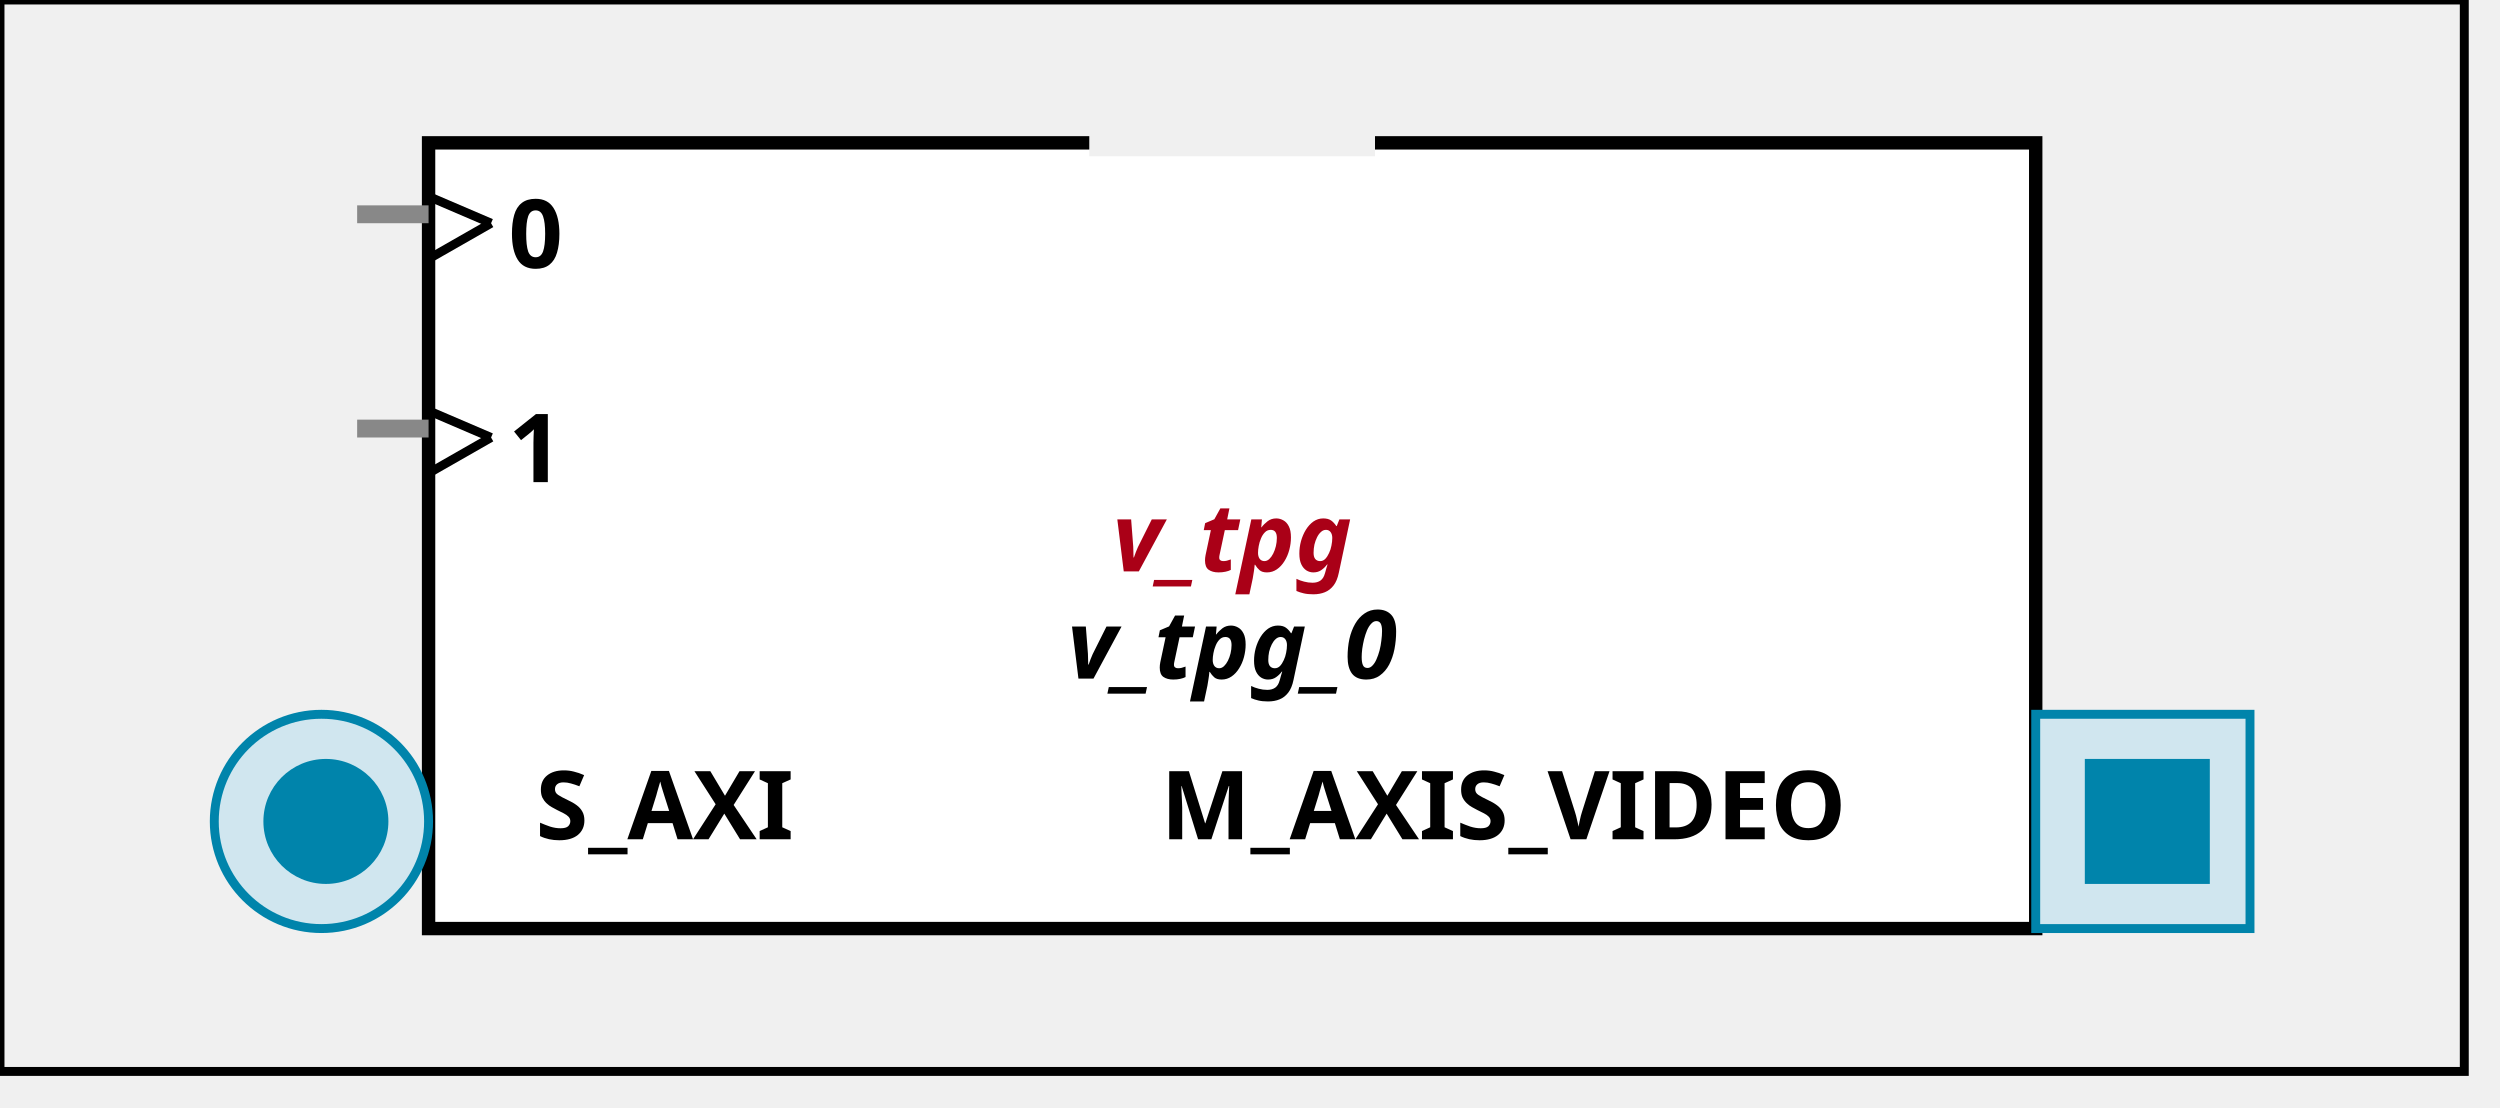
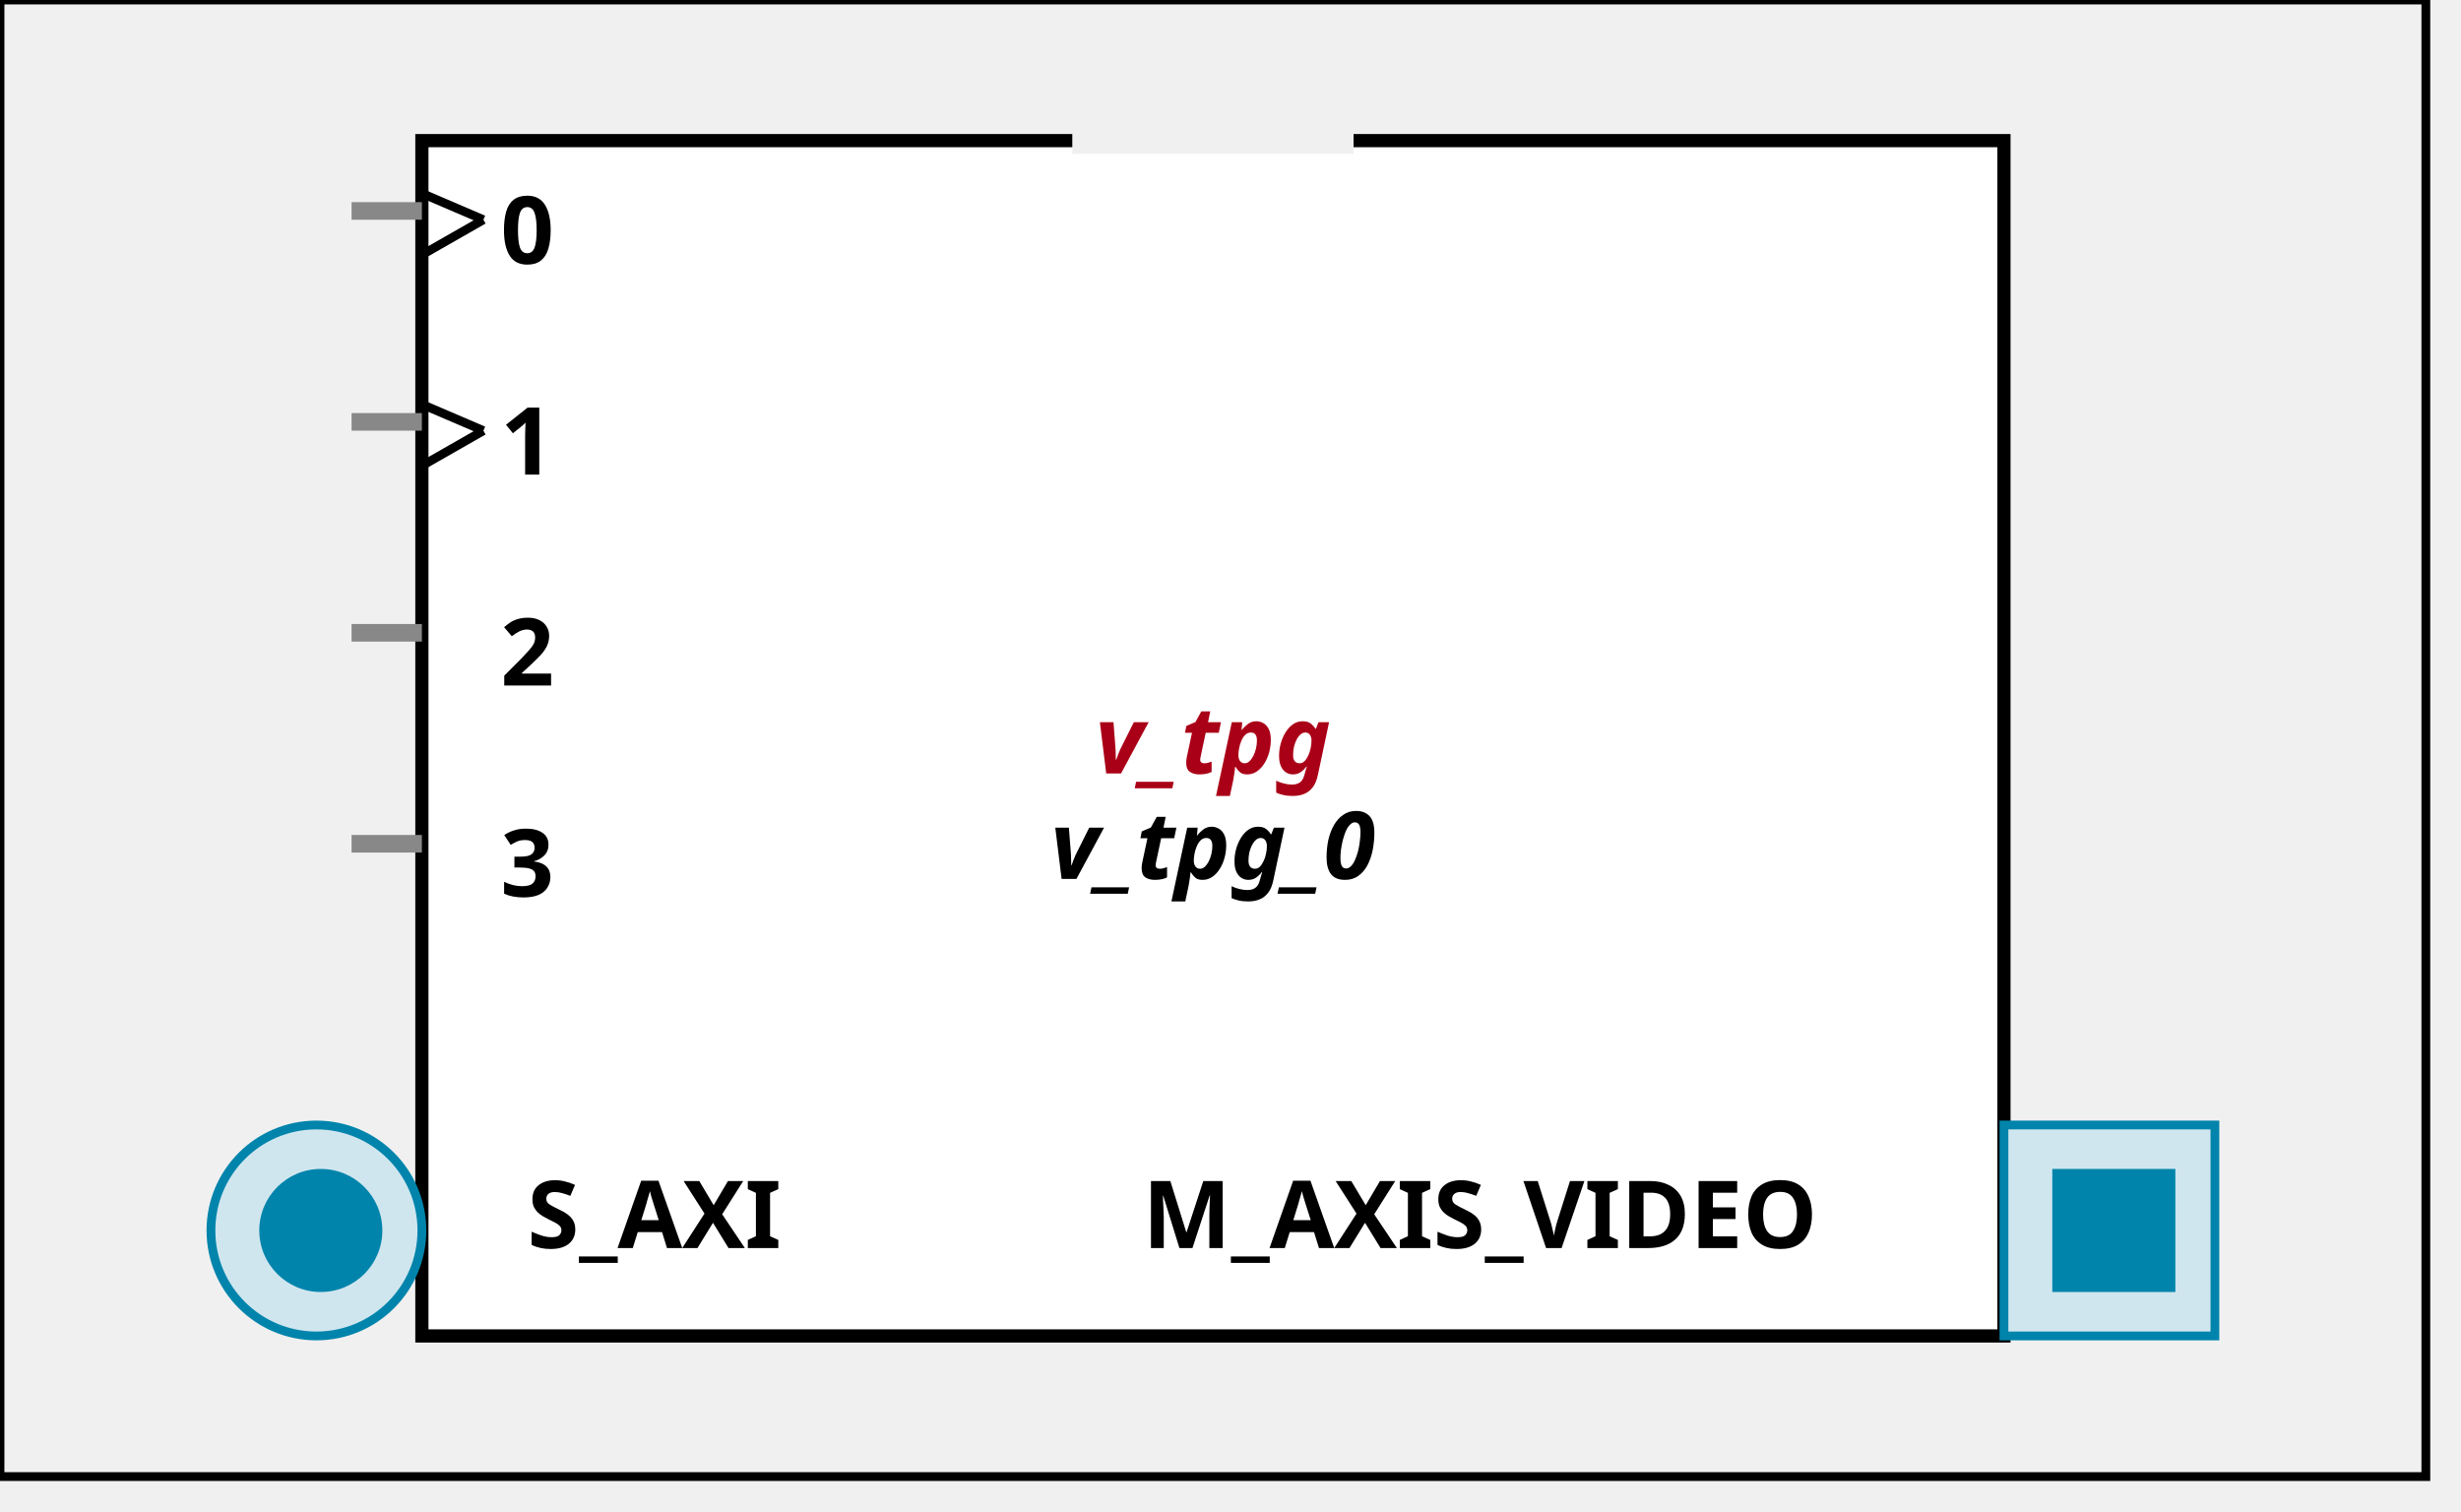
- <svg xmlns:xlink="http://www.w3.org/1999/xlink" width="280" height="124">
+ <svg xmlns:xlink="http://www.w3.org/1999/xlink" width="280" height="172">
  <defs>
    <g id="AXI_BifLabel">
      <rect x="0" y="0" rx="3" ry="3" width="32" height="16" style="fill:#0084AB; stroke:black; stroke-width:1" />
    </g>
    <g id="AXI_busconn_SLAVE">
      <circle cx="12" cy="12" r="12" style="fill:#D0E6EF; stroke:#0084AB; stroke-width:1" />
      <circle cx="12.5" cy="12" r="7" style="fill:#0084AB; stroke:none;" />
    </g>
    <g id="AXI_busconn_MASTER">
      <rect x="0" y="0" width="24" height="24" style="fill:#D0E6EF; stroke:#0084AB; stroke-width:1" />
      <rect x="5.5" y="5" width="14" height="14" style="fill:#0084AB; stroke:none;" />
    </g>
    <g id="AXIS_BifLabel">
      <rect x="0" y="0" rx="3" ry="3" width="32" height="16" style="fill:#0084AB; stroke:black; stroke-width:1" />
    </g>
    <g id="AXIS_busconn_TARGET">
      <circle cx="12" cy="12" r="12" style="fill:#D0E6EF; stroke:#0084AB; stroke-width:1" />
      <circle cx="12.5" cy="12" r="7" style="fill:#0084AB; stroke:none;" />
    </g>
    <g id="AXIS_busconn_INITIATOR">
      <rect x="0" y="0" width="24" height="24" style="fill:#D0E6EF; stroke:#0084AB; stroke-width:1" />
      <rect x="5.5" y="5" width="14" height="14" style="fill:#0084AB; stroke:none;" />
    </g>
    <g id="XIL_BifLabel">
      <rect x="0" y="0" rx="3" ry="3" width="32" height="16" style="fill:#990066; stroke:black; stroke-width:1" />
    </g>
    <g id="XIL_busconn_TARGET">
      <circle cx="12" cy="12" r="12" style="fill:#CC3399; stroke:#990066; stroke-width:1" />
      <circle cx="12.5" cy="12" r="7" style="fill:#990066; stroke:none;" />
    </g>
    <g id="XIL_busconn_INITIATOR">
      <rect x="0" y="0" width="24" height="24" style="fill:#CC3399; stroke:#990066; stroke-width:1" />
      <rect x="5.5" y="5" width="14" height="14" style="fill:#990066; stroke:none;" />
    </g>
    <g id="LMB_BifLabel">
      <rect x="0" y="0" rx="3" ry="3" width="32" height="16" style="fill:#7777FF; stroke:black; stroke-width:1" />
    </g>
    <g id="LMB_busconn_SLAVE">
      <circle cx="12" cy="12" r="12" style="fill:#DDDDFF; stroke:#7777FF; stroke-width:1" />
      <circle cx="12.5" cy="12" r="7" style="fill:#7777FF; stroke:none;" />
    </g>
    <g id="LMB_busconn_MASTER">
      <rect x="0" y="0" width="24" height="24" style="fill:#DDDDFF; stroke:#7777FF; stroke-width:1" />
      <rect x="5.5" y="5" width="14" height="14" style="fill:#7777FF; stroke:none;" />
    </g>
    <g id="KEY_BifLabel">
      <rect x="0" y="0" rx="3" ry="3" width="32" height="16" style="fill:#444444; stroke:black; stroke-width:1" />
    </g>
    <g id="KEY_busconn_SLAVE">
      <circle cx="12" cy="12" r="12" style="fill:#888888; stroke:#444444; stroke-width:1" />
      <circle cx="12.5" cy="12" r="7" style="fill:#444444; stroke:none;" />
    </g>
    <g id="KEY_busconn_MASTER">
      <rect x="0" y="0" width="24" height="24" style="fill:#888888; stroke:#444444; stroke-width:1" />
      <rect x="5.5" y="5" width="14" height="14" style="fill:#444444; stroke:none;" />
    </g>
    <g id="KEY_busconn_MASTER_SLAVE">
      <circle cx="12" cy="12" r="12" style="fill:#888888; stroke:#444444; stroke-width:1" />
      <circle cx="12.5" cy="12" r="7" style="fill:#444444; stroke:none;" />
      <rect x="0" y="12" width="24" height="12" style="fill:#888888; stroke:#444444; stroke-width:1" />
      <rect x="5.5" y="12" width="14" height="7" style="fill:#444444; stroke:none;" />
    </g>
    <g id="KEY_busconn_TARGET">
      <circle cx="12" cy="12" r="12" style="fill:#888888; stroke:#444444; stroke-width:1" />
      <circle cx="12.5" cy="12" r="7" style="fill:#444444; stroke:none;" />
    </g>
    <g id="KEY_busconn_INITIATOR">
      <rect x="0" y="0" width="24" height="24" style="fill:#888888; stroke:#444444; stroke-width:1" />
      <rect x="5.5" y="5" width="14" height="14" style="fill:#444444; stroke:none;" />
    </g>
    <g id="KEY_busconn_MONITOR">
      <rect x="0" y="0.5" width="24" height="7" style="fill:#444444; stroke:none;" />
      <rect x="0" y="16" width="24" height="7" style="fill:#444444; stroke:none;" />
    </g>
    <g id="KEY_busconn_USER">
      <circle cx="12" cy="12" r="12" style="fill:#888888; stroke:#444444; stroke-width:1" />
      <circle cx="12.5" cy="12" r="7" style="fill:#444444; stroke:none;" />
    </g>
    <g id="KEY_busconn_TRANSPARENT">
      <circle cx="12" cy="12" r="12" style="fill:#FFFFFF; stroke:#444444; stroke-width:1" />
      <circle cx="12.5" cy="12" r="7" style="fill:#FFFFFF; stroke:none;" />
    </g>
    <g id="HCurve" overflow="visible">
      <path d="m 0  0,      a 16 16, 0,0,0, 32,0,     z" style="fill:#F0F0F0;fill-opacity:1;stroke:black;stroke-width:1.5" />
      <line x1="0" y1="0" x2="32" y2="0" style="stroke:#F0F0F0;stroke-width:3" />
    </g>
    <g id="IPD_StandardBody">
-       <rect x="0" y="0" width="276" height="120" style="fill:#F0F0F0;fill-opacity: 1.0; stroke:#000000; stroke-width:1" />
-       <rect x="48" y="16" width="180" height="88" style="fill:#FFFFFF; fill-opacity: 1.0; stroke:#000000; stroke-width:1.5" />
+       <rect x="0" y="0" width="276" height="168" style="fill:#F0F0F0;fill-opacity: 1.0; stroke:#000000; stroke-width:1" />
+       <rect x="48" y="16" width="180" height="136" style="fill:#FFFFFF; fill-opacity: 1.0; stroke:#000000; stroke-width:1.5" />
      <use x="122" y="16" xlink:href="#HCurve" />
    </g>
    <g id="IPD_PORT">
      <rect width="8" height="8" style="fill:#888888;stroke-width:1;stroke:black;" />
    </g>
    <g id="IPD_SPort">
      <line x1="0" y1="0" x2="8" y2="0" style="stroke:#888888;stroke-width:2;stroke-opacity:1" />
    </g>
    <g id="IPD_PortClk">
      <line x1="0" y1="0" x2="7" y2="3" style="stroke:#000000;stroke-width:1;stroke-opacity:1" />
      <line x1="7" y1="3" x2="0" y2="7" style="stroke:#000000;stroke-width:1;stroke-opacity:1" />
    </g>
  </defs>
  <use x="0" y="0" xlink:href="#IPD_StandardBody" />
-   <text x="138" y="64" fill="#AA0017" stroke="none" font-size="8pt" font-style="italic" font-weight="bold" text-anchor="middle" font-family="Verdana Arial Helvetica san-serif">v_tpg</text>
-   <text x="138" y="76" fill="#000000" stroke="none" font-size="8pt" font-style="italic" font-weight="bold" text-anchor="middle" font-family="Courier Arial Helvetica san-serif">v_tpg_0</text>
+   <text x="138" y="88" fill="#AA0017" stroke="none" font-size="8pt" font-style="italic" font-weight="bold" text-anchor="middle" font-family="Verdana Arial Helvetica san-serif">v_tpg</text>
+   <text x="138" y="100" fill="#000000" stroke="none" font-size="8pt" font-style="italic" font-weight="bold" text-anchor="middle" font-family="Courier Arial Helvetica san-serif">v_tpg_0</text>
  <use x="40" y="24" xlink:href="#IPD_SPort" />
  <use x="48" y="22" xlink:href="#IPD_PortClk" />
  <text x="60" y="30" fill="#000000" stroke="none" font-size="8pt" font-style="normal" font-weight="bold" text-anchor="middle" font-family="Verdana Arial Helvetica san-serif">0</text>
  <use x="40" y="48" xlink:href="#IPD_SPort" />
  <use x="48" y="46" xlink:href="#IPD_PortClk" />
  <text x="60" y="54" fill="#000000" stroke="none" font-size="8pt" font-style="normal" font-weight="bold" text-anchor="middle" font-family="Verdana Arial Helvetica san-serif">1</text>
-   <use x="24" y="80" xlink:href="#AXI_busconn_SLAVE" />
-   <text x="60" y="94" fill="#000000" stroke="none" font-size="8pt" font-style="normal" font-weight="bold" font-family="Verdana Arial Helvetica san-serif">S_AXI</text>
-   <use x="228" y="80" xlink:href="#AXIS_busconn_INITIATOR" />
-   <text x="130" y="94" fill="#000000" stroke="none" font-size="8pt" font-style="normal" font-weight="bold" font-family="Verdana Arial Helvetica san-serif">M_AXIS_VIDEO</text>
+   <use x="40" y="72" xlink:href="#IPD_SPort" />
+   <text x="60" y="78" fill="#000000" stroke="none" font-size="8pt" font-style="normal" font-weight="bold" text-anchor="middle" font-family="Verdana Arial Helvetica san-serif">2</text>
+   <use x="40" y="96" xlink:href="#IPD_SPort" />
+   <text x="60" y="102" fill="#000000" stroke="none" font-size="8pt" font-style="normal" font-weight="bold" text-anchor="middle" font-family="Verdana Arial Helvetica san-serif">3</text>
+   <use x="24" y="128" xlink:href="#AXI_busconn_SLAVE" />
+   <text x="60" y="142" fill="#000000" stroke="none" font-size="8pt" font-style="normal" font-weight="bold" font-family="Verdana Arial Helvetica san-serif">S_AXI</text>
+   <use x="228" y="128" xlink:href="#AXIS_busconn_INITIATOR" />
+   <text x="130" y="142" fill="#000000" stroke="none" font-size="8pt" font-style="normal" font-weight="bold" font-family="Verdana Arial Helvetica san-serif">M_AXIS_VIDEO</text>
</svg>
